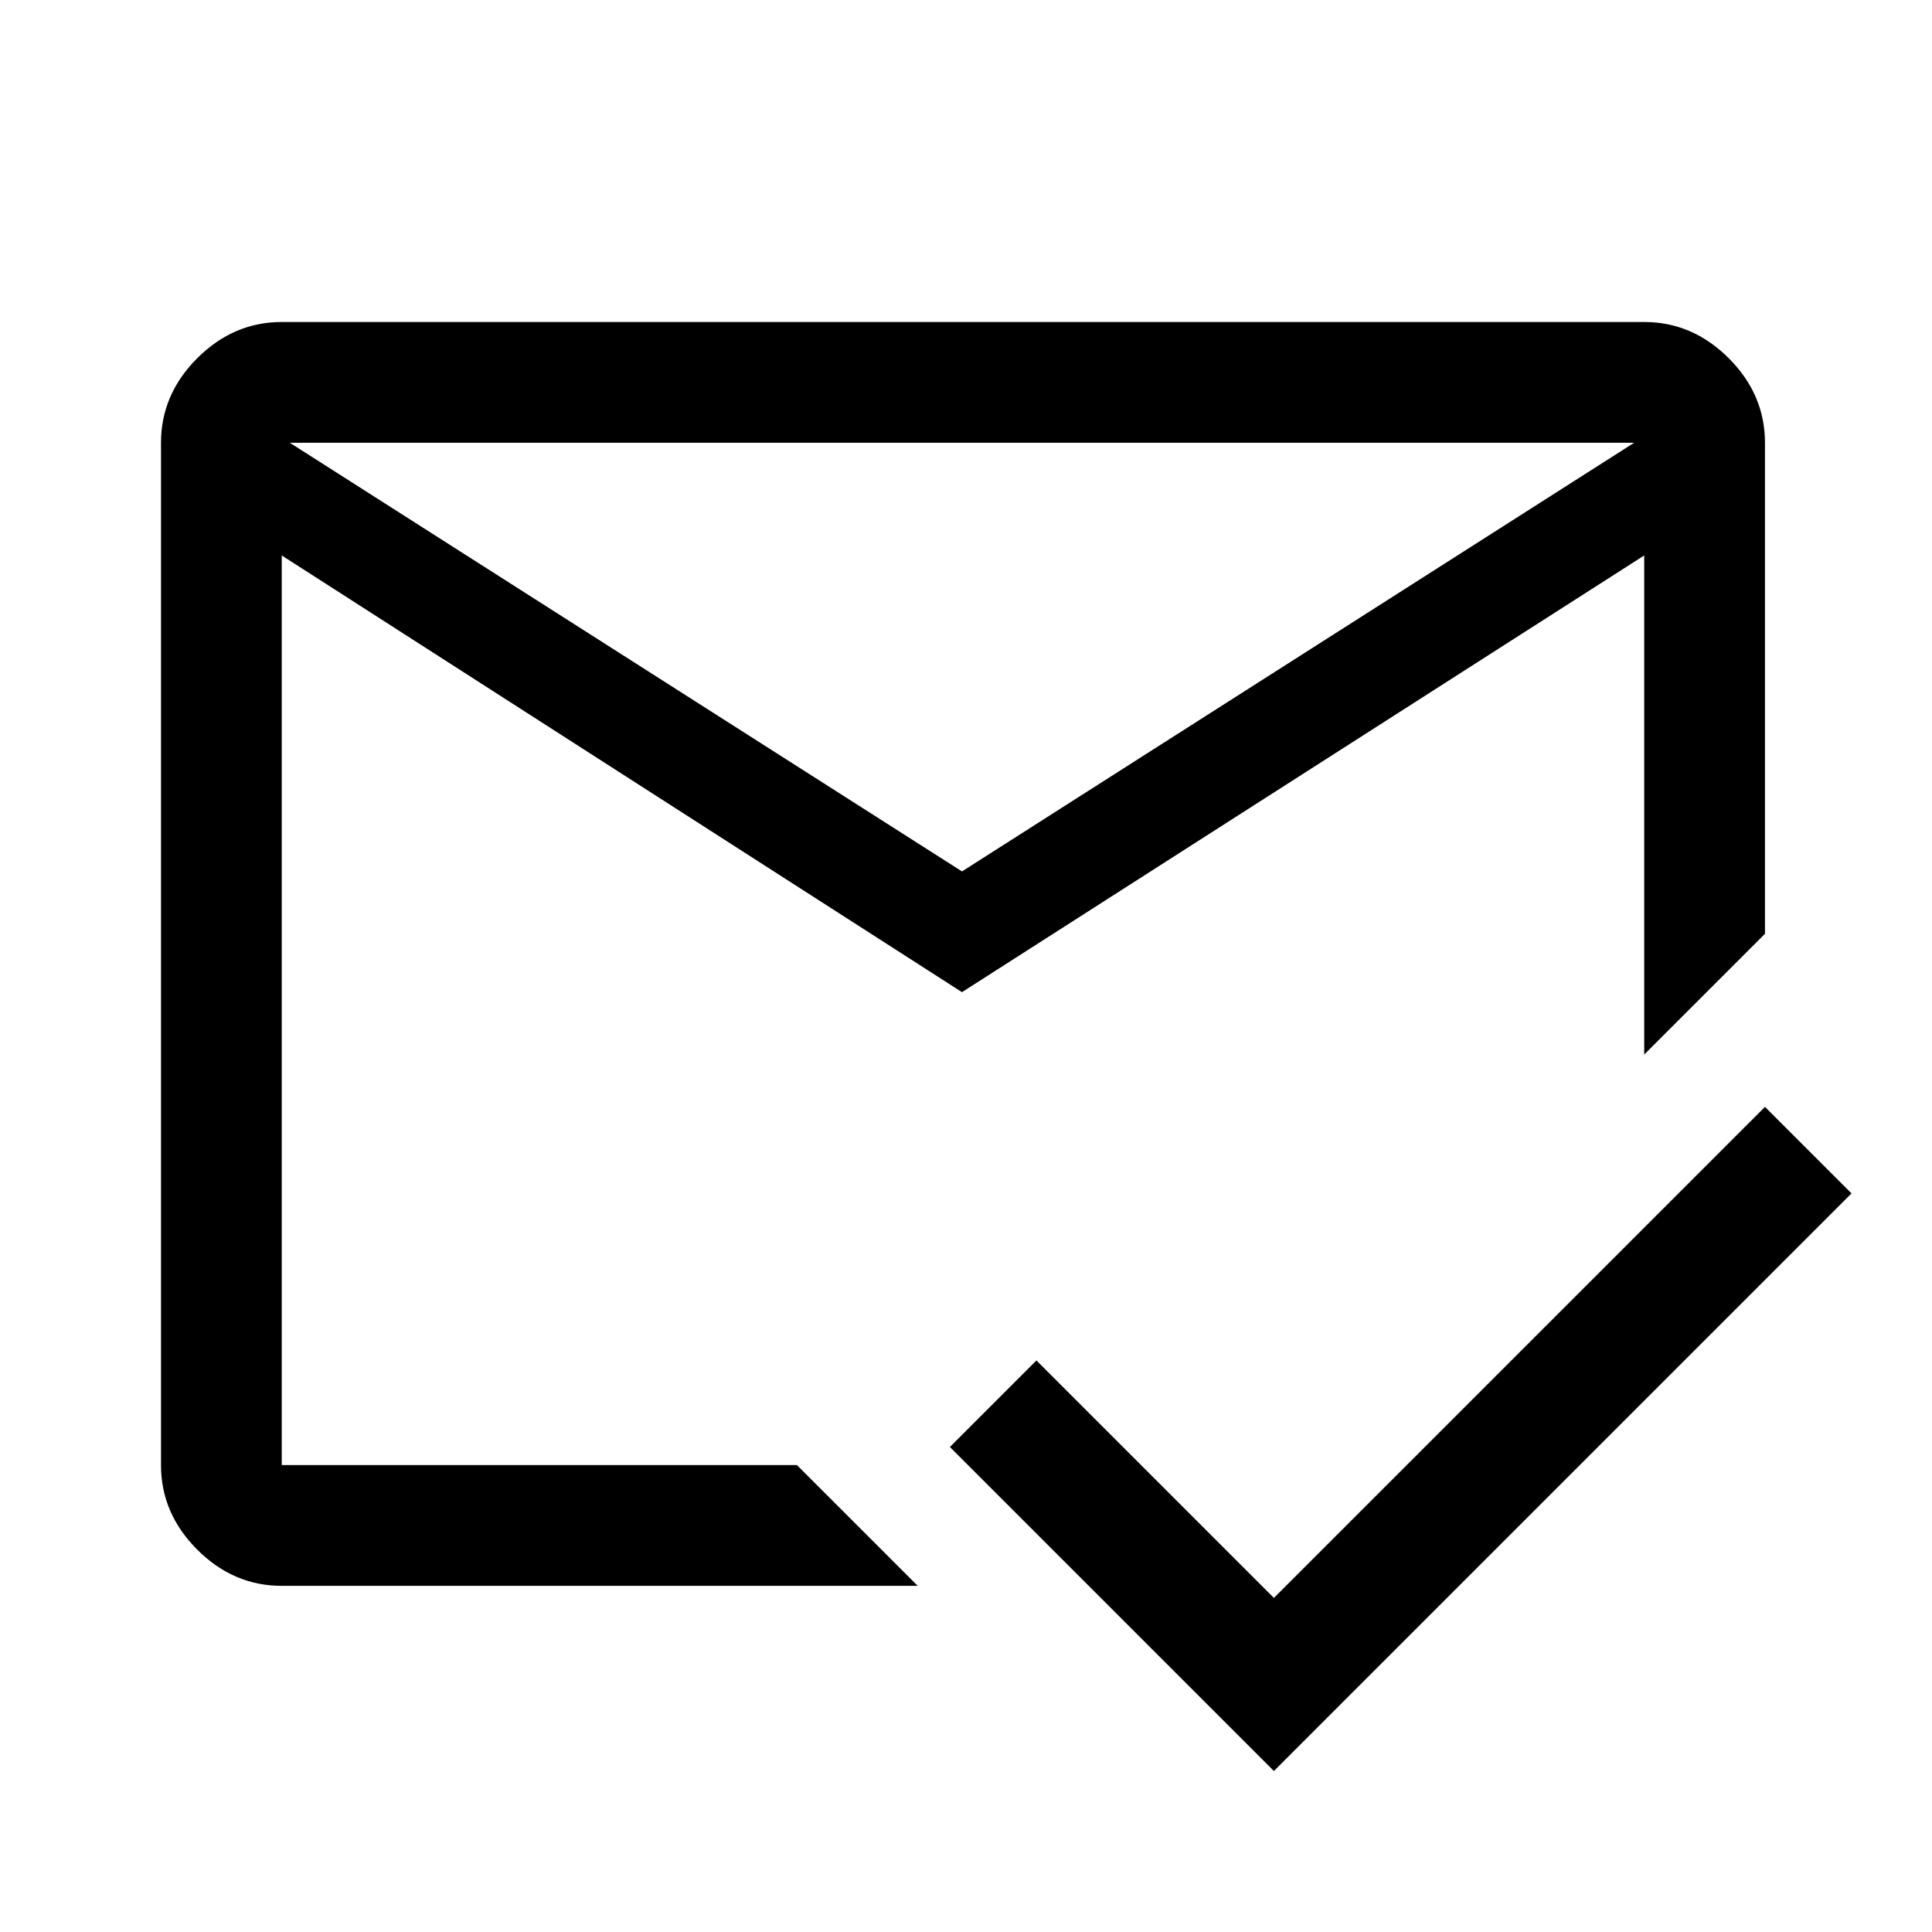
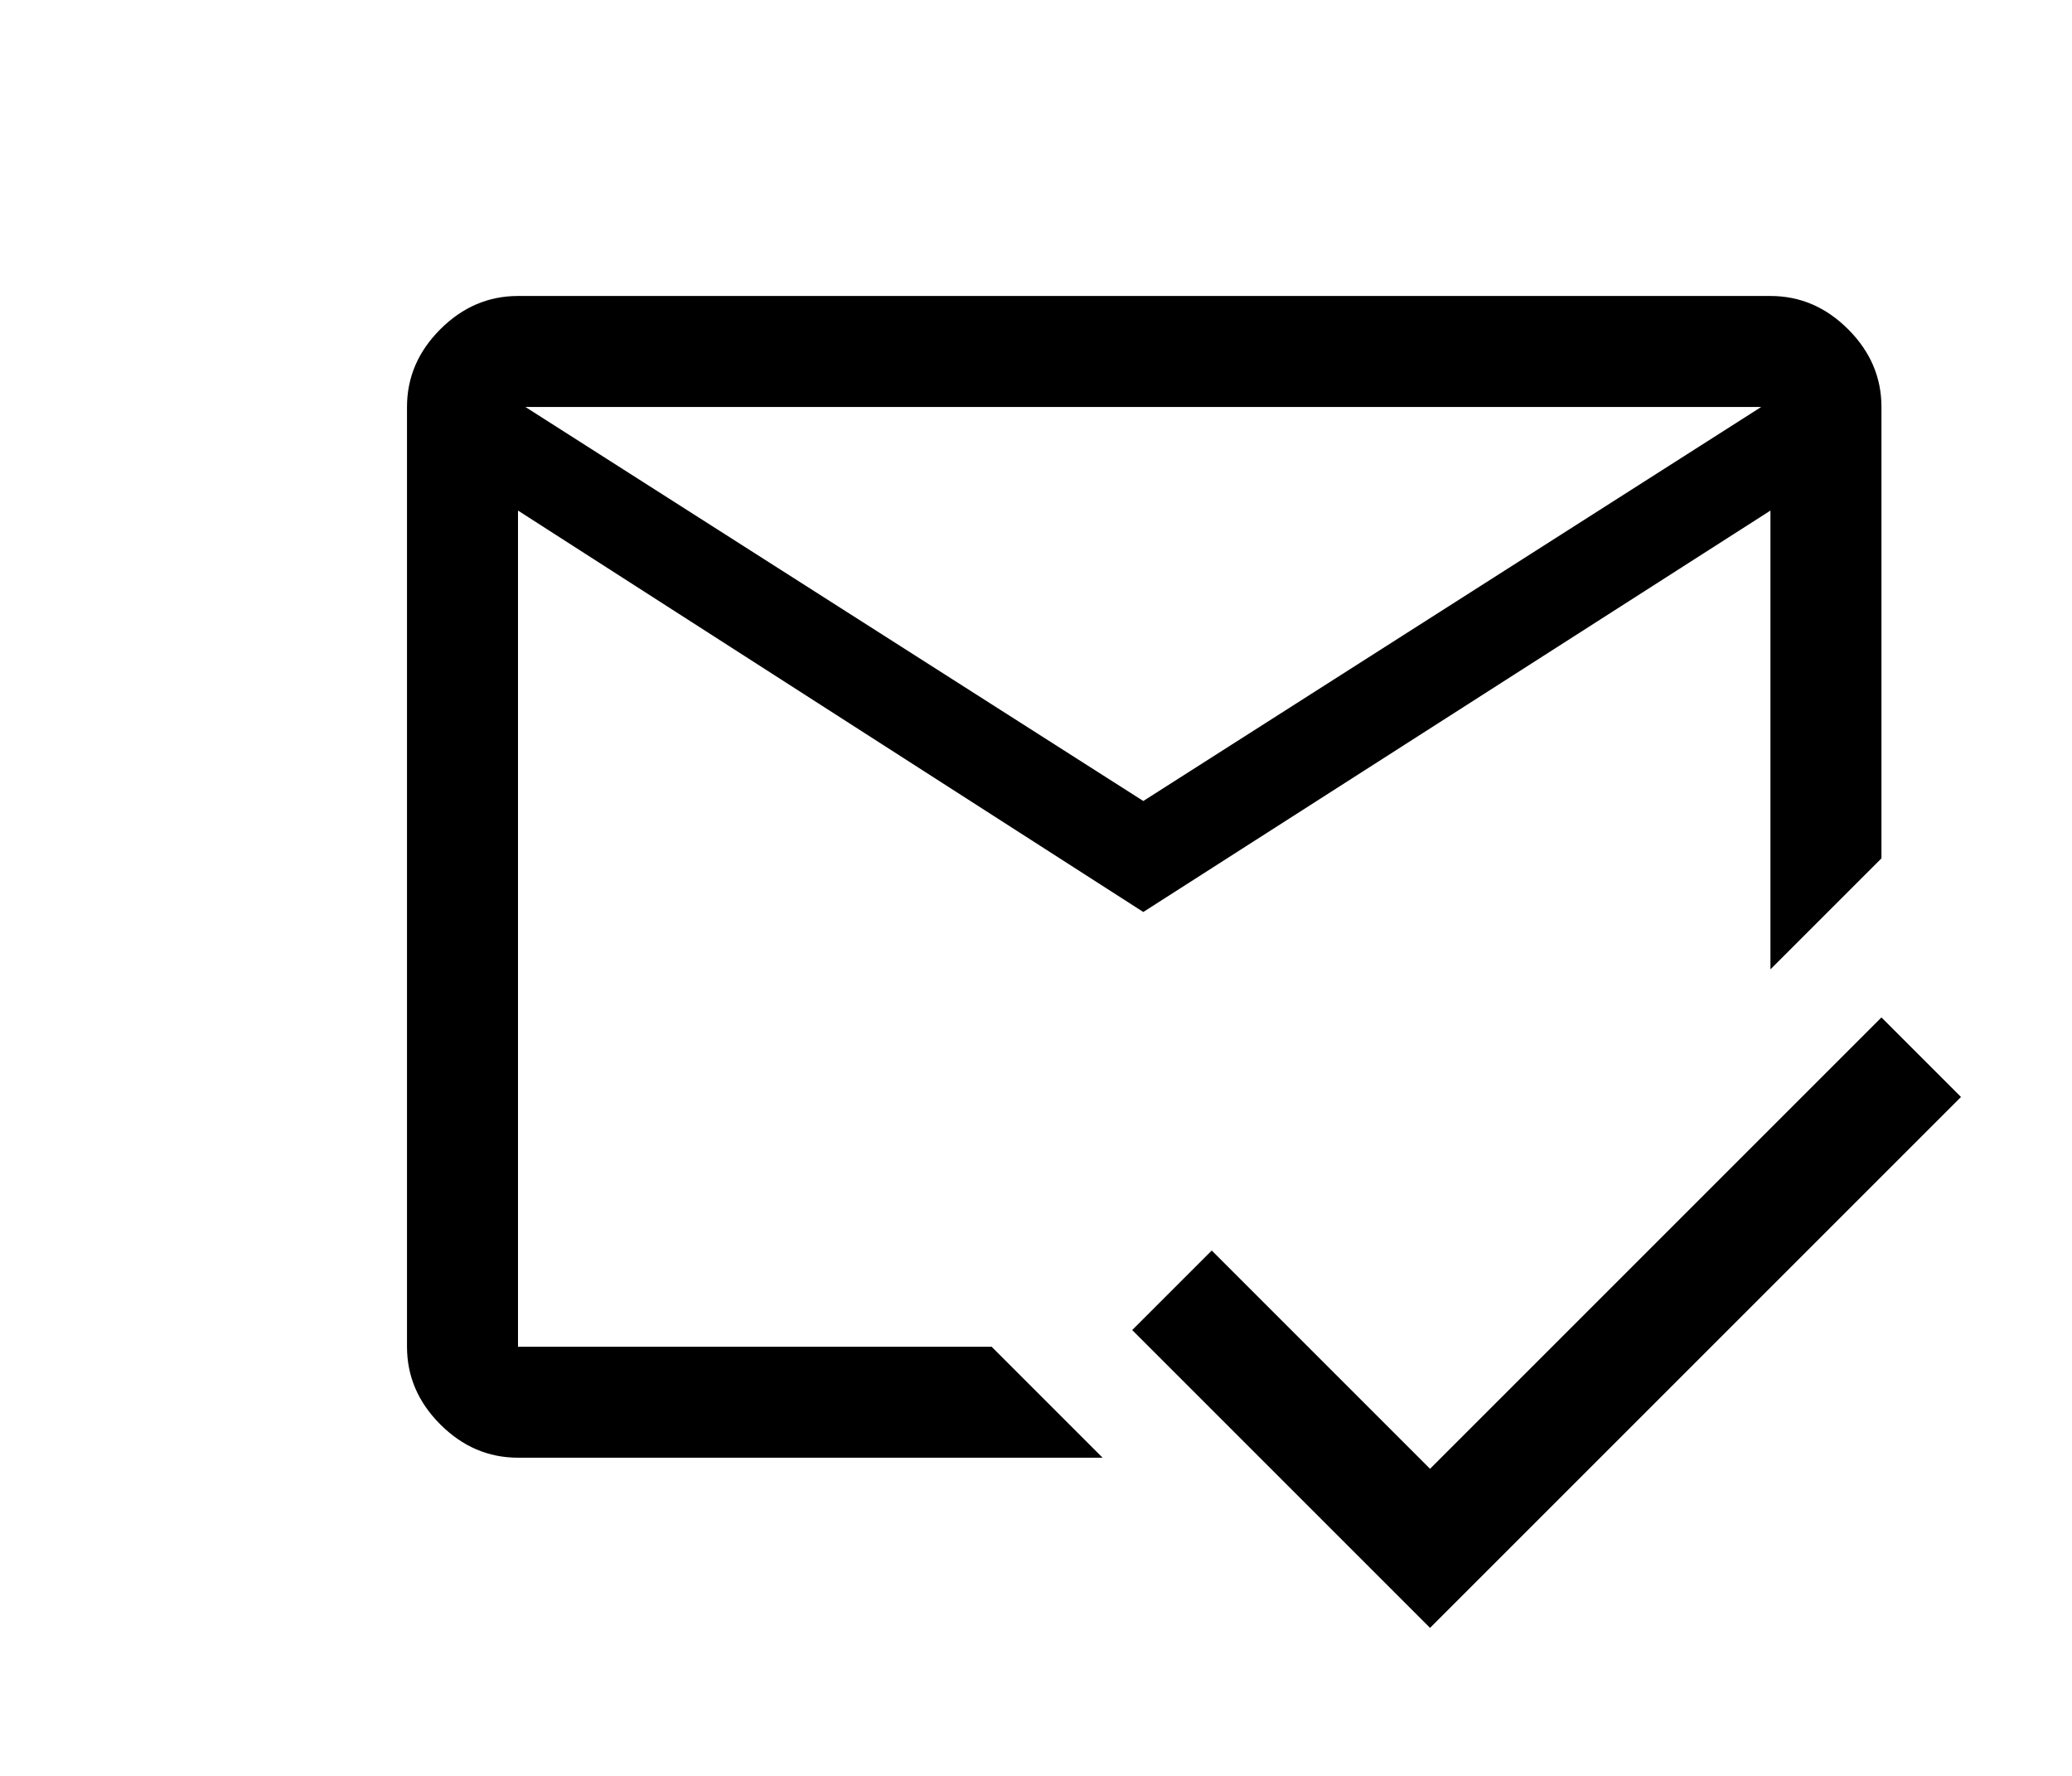
- <svg xmlns="http://www.w3.org/2000/svg" height="48" width="48">
+ <svg xmlns="http://www.w3.org/2000/svg" height="48" wdestinationth="48">
  <path d="m31.65 44-8.05-8.05 2.15-2.15 5.9 5.9 12.2-12.2L46 29.65ZM23.9 21.65 40.6 11H7.2Zm0 3L7 13.8v22.6h12.8l3 3H7q-1.2 0-2.1-.9-.9-.9-.9-2.1V11q0-1.2.9-2.1Q5.8 8 7 8h33.85q1.2 0 2.1.9.9.9.9 2.1v12.2l-3 3V13.8Zm.05.45Zm-.05-3.45Zm.05 3Z" />
</svg>
